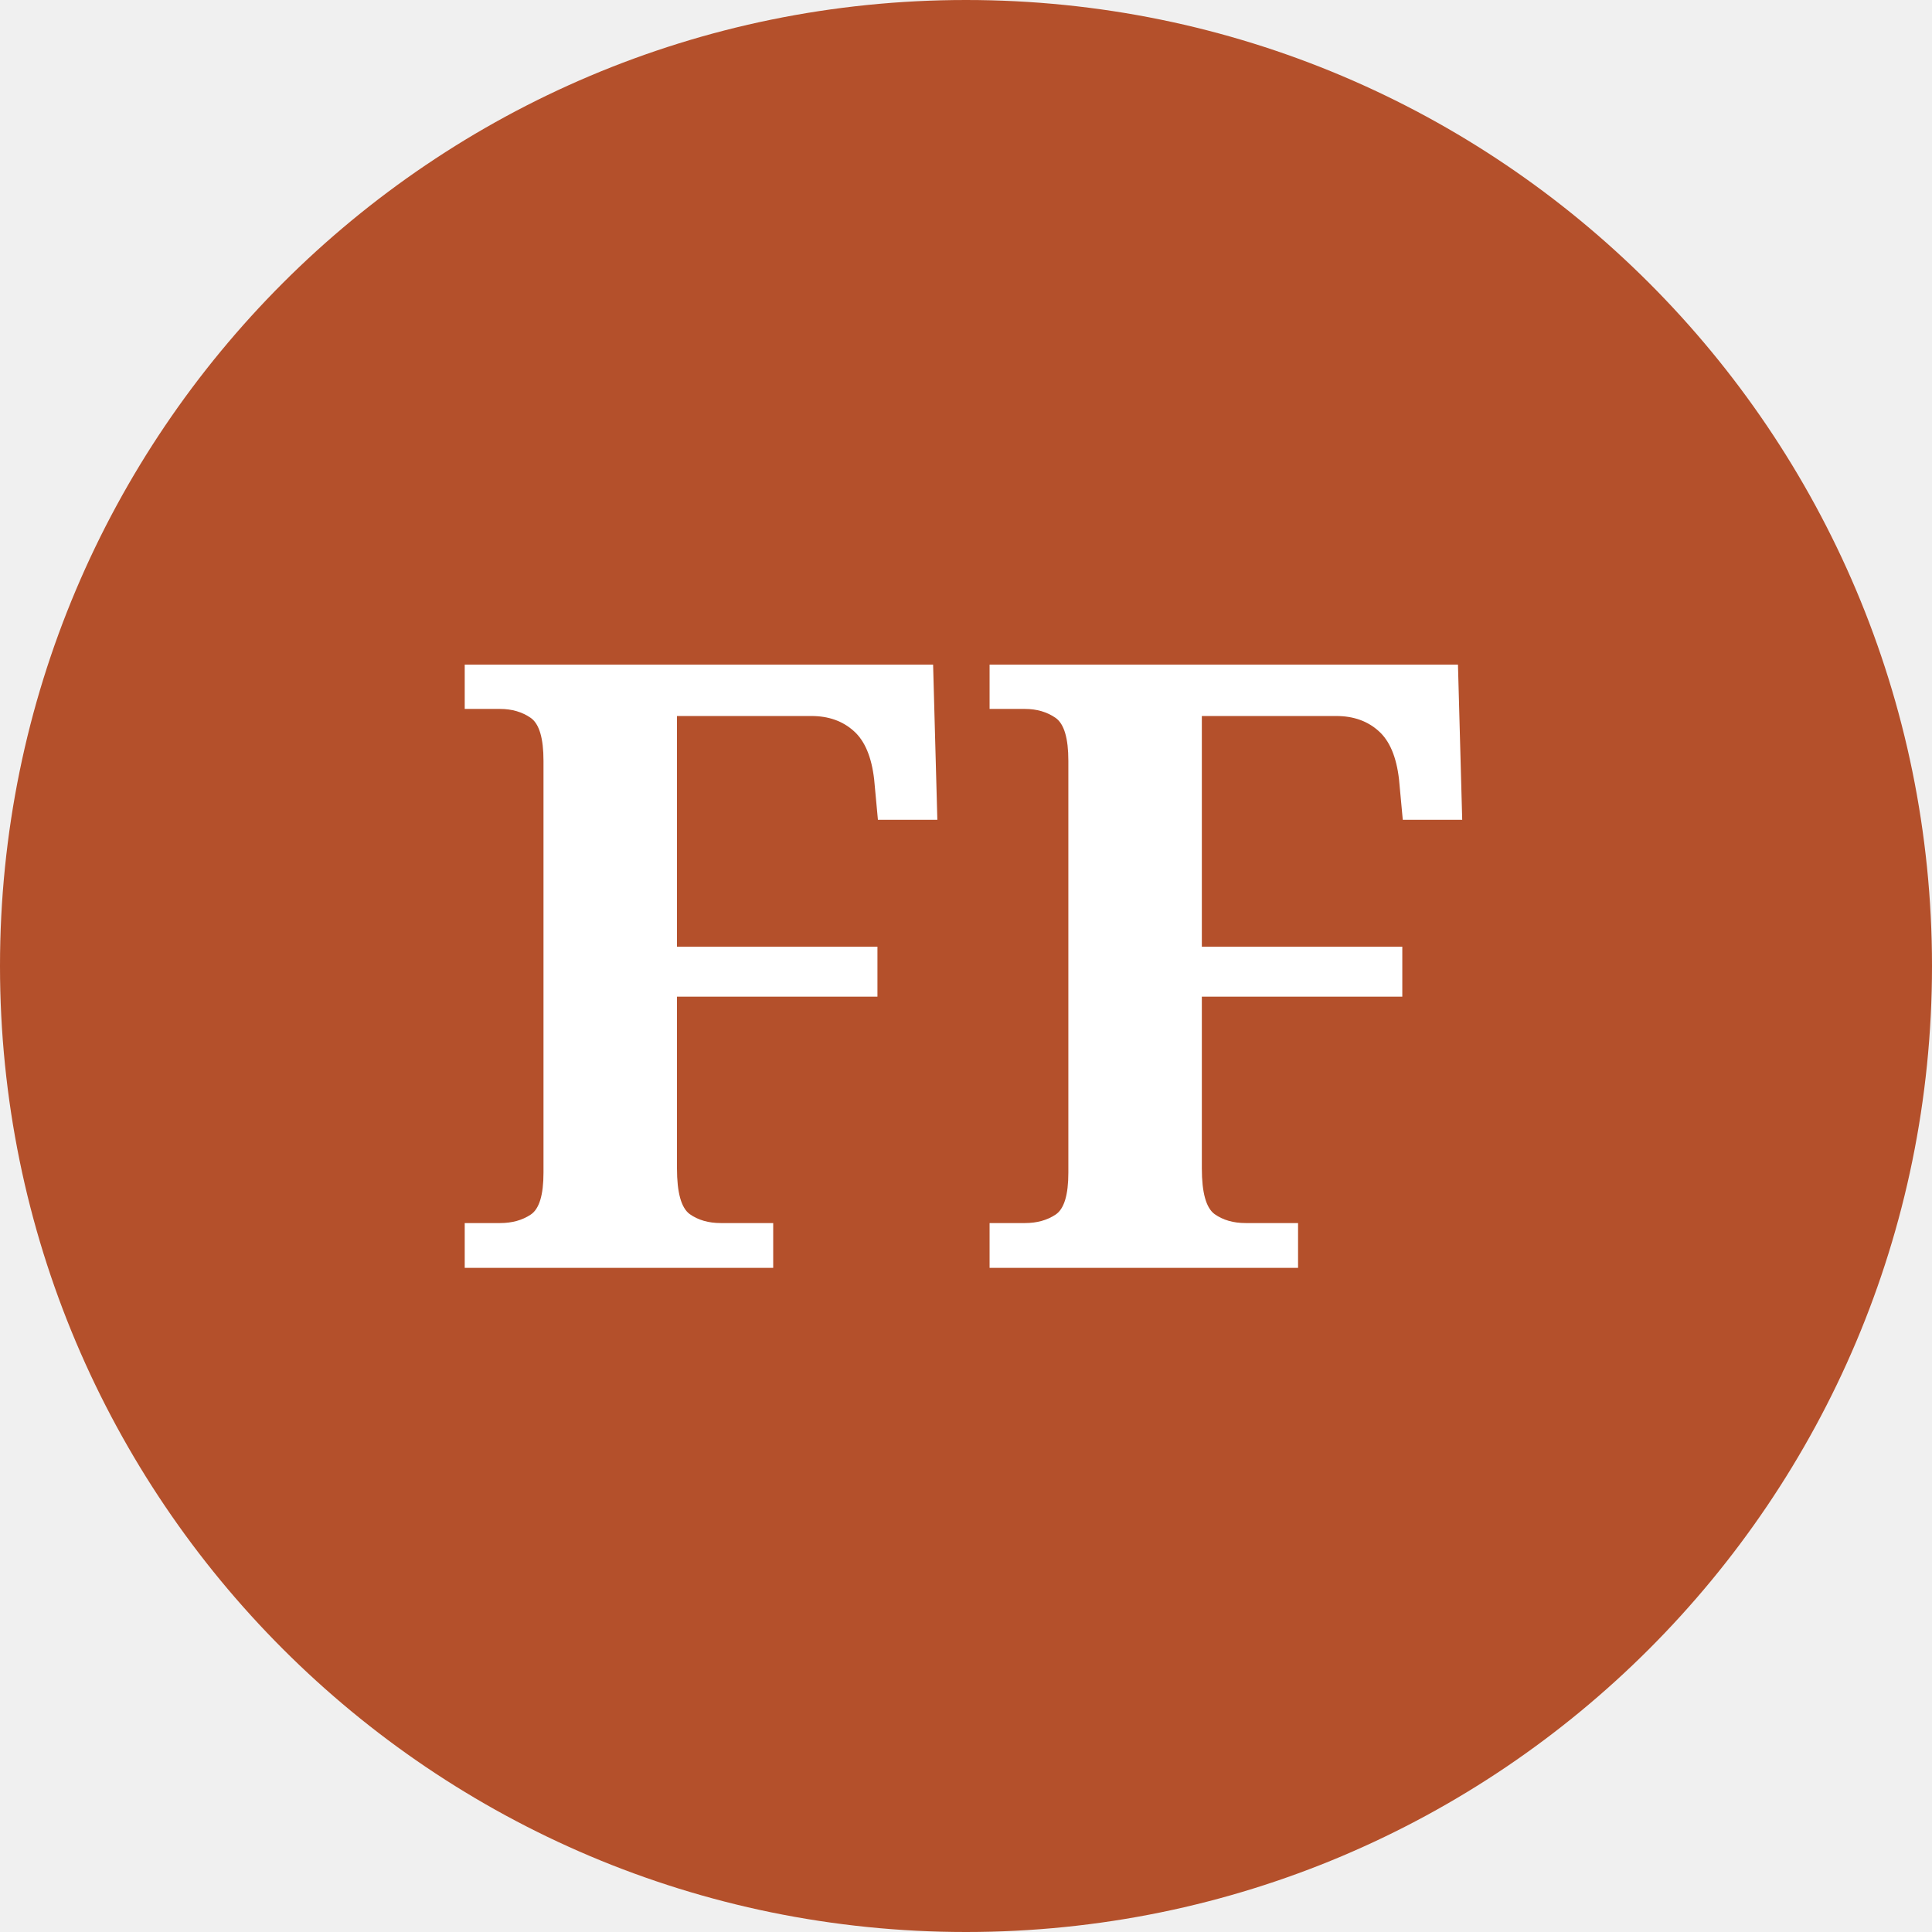
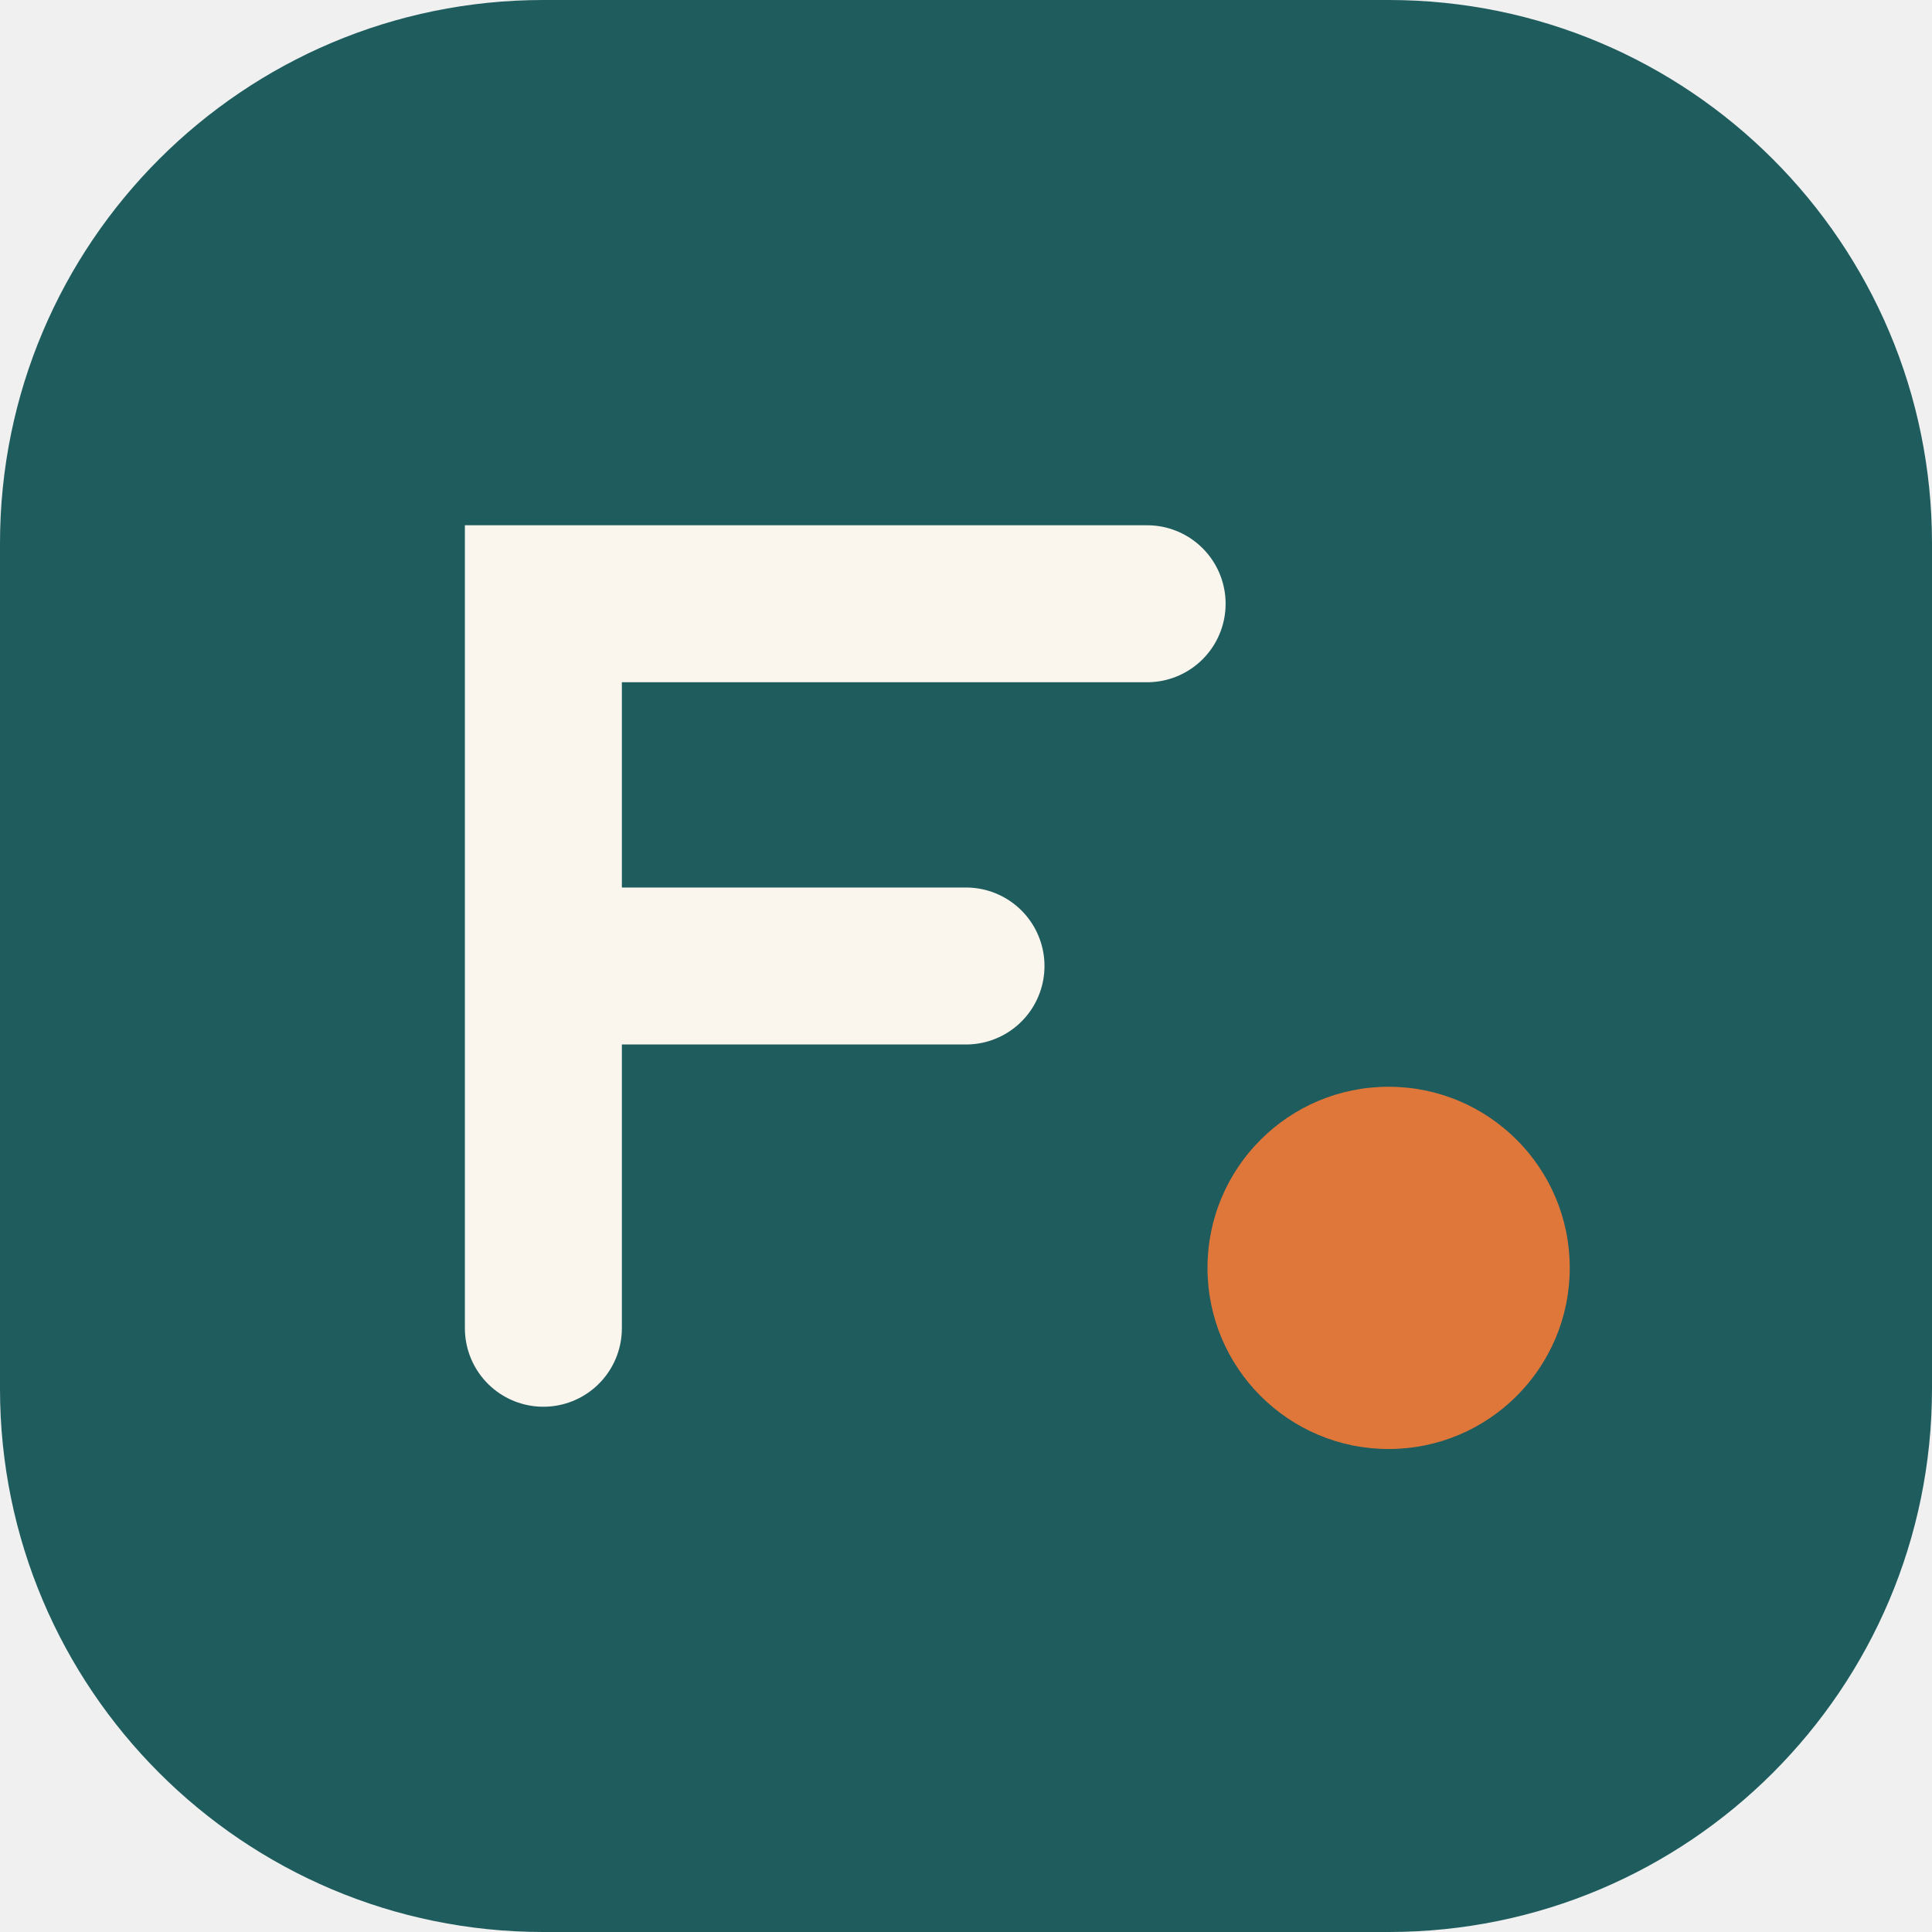
- <svg xmlns="http://www.w3.org/2000/svg" viewBox="0 0 64 64">
-   <circle cx="32" cy="32" r="32" fill="#B4502B" />
-   <text x="32" y="42" text-anchor="middle" font-family="Georgia, serif" font-weight="700" font-size="28" fill="#fff">FF</text>
+ <svg xmlns="http://www.w3.org/2000/svg" viewBox="0 0 32 32">
+   <rect width="32" height="32" rx="9" fill="#1f5c5e" />
+   <path d="M9 22V10h10M9 16h7" stroke="#faf6ee" stroke-width="2.6" fill="none" stroke-linecap="round" />
+   <circle cx="23" cy="21" r="3" fill="#e0773a" />
</svg>
